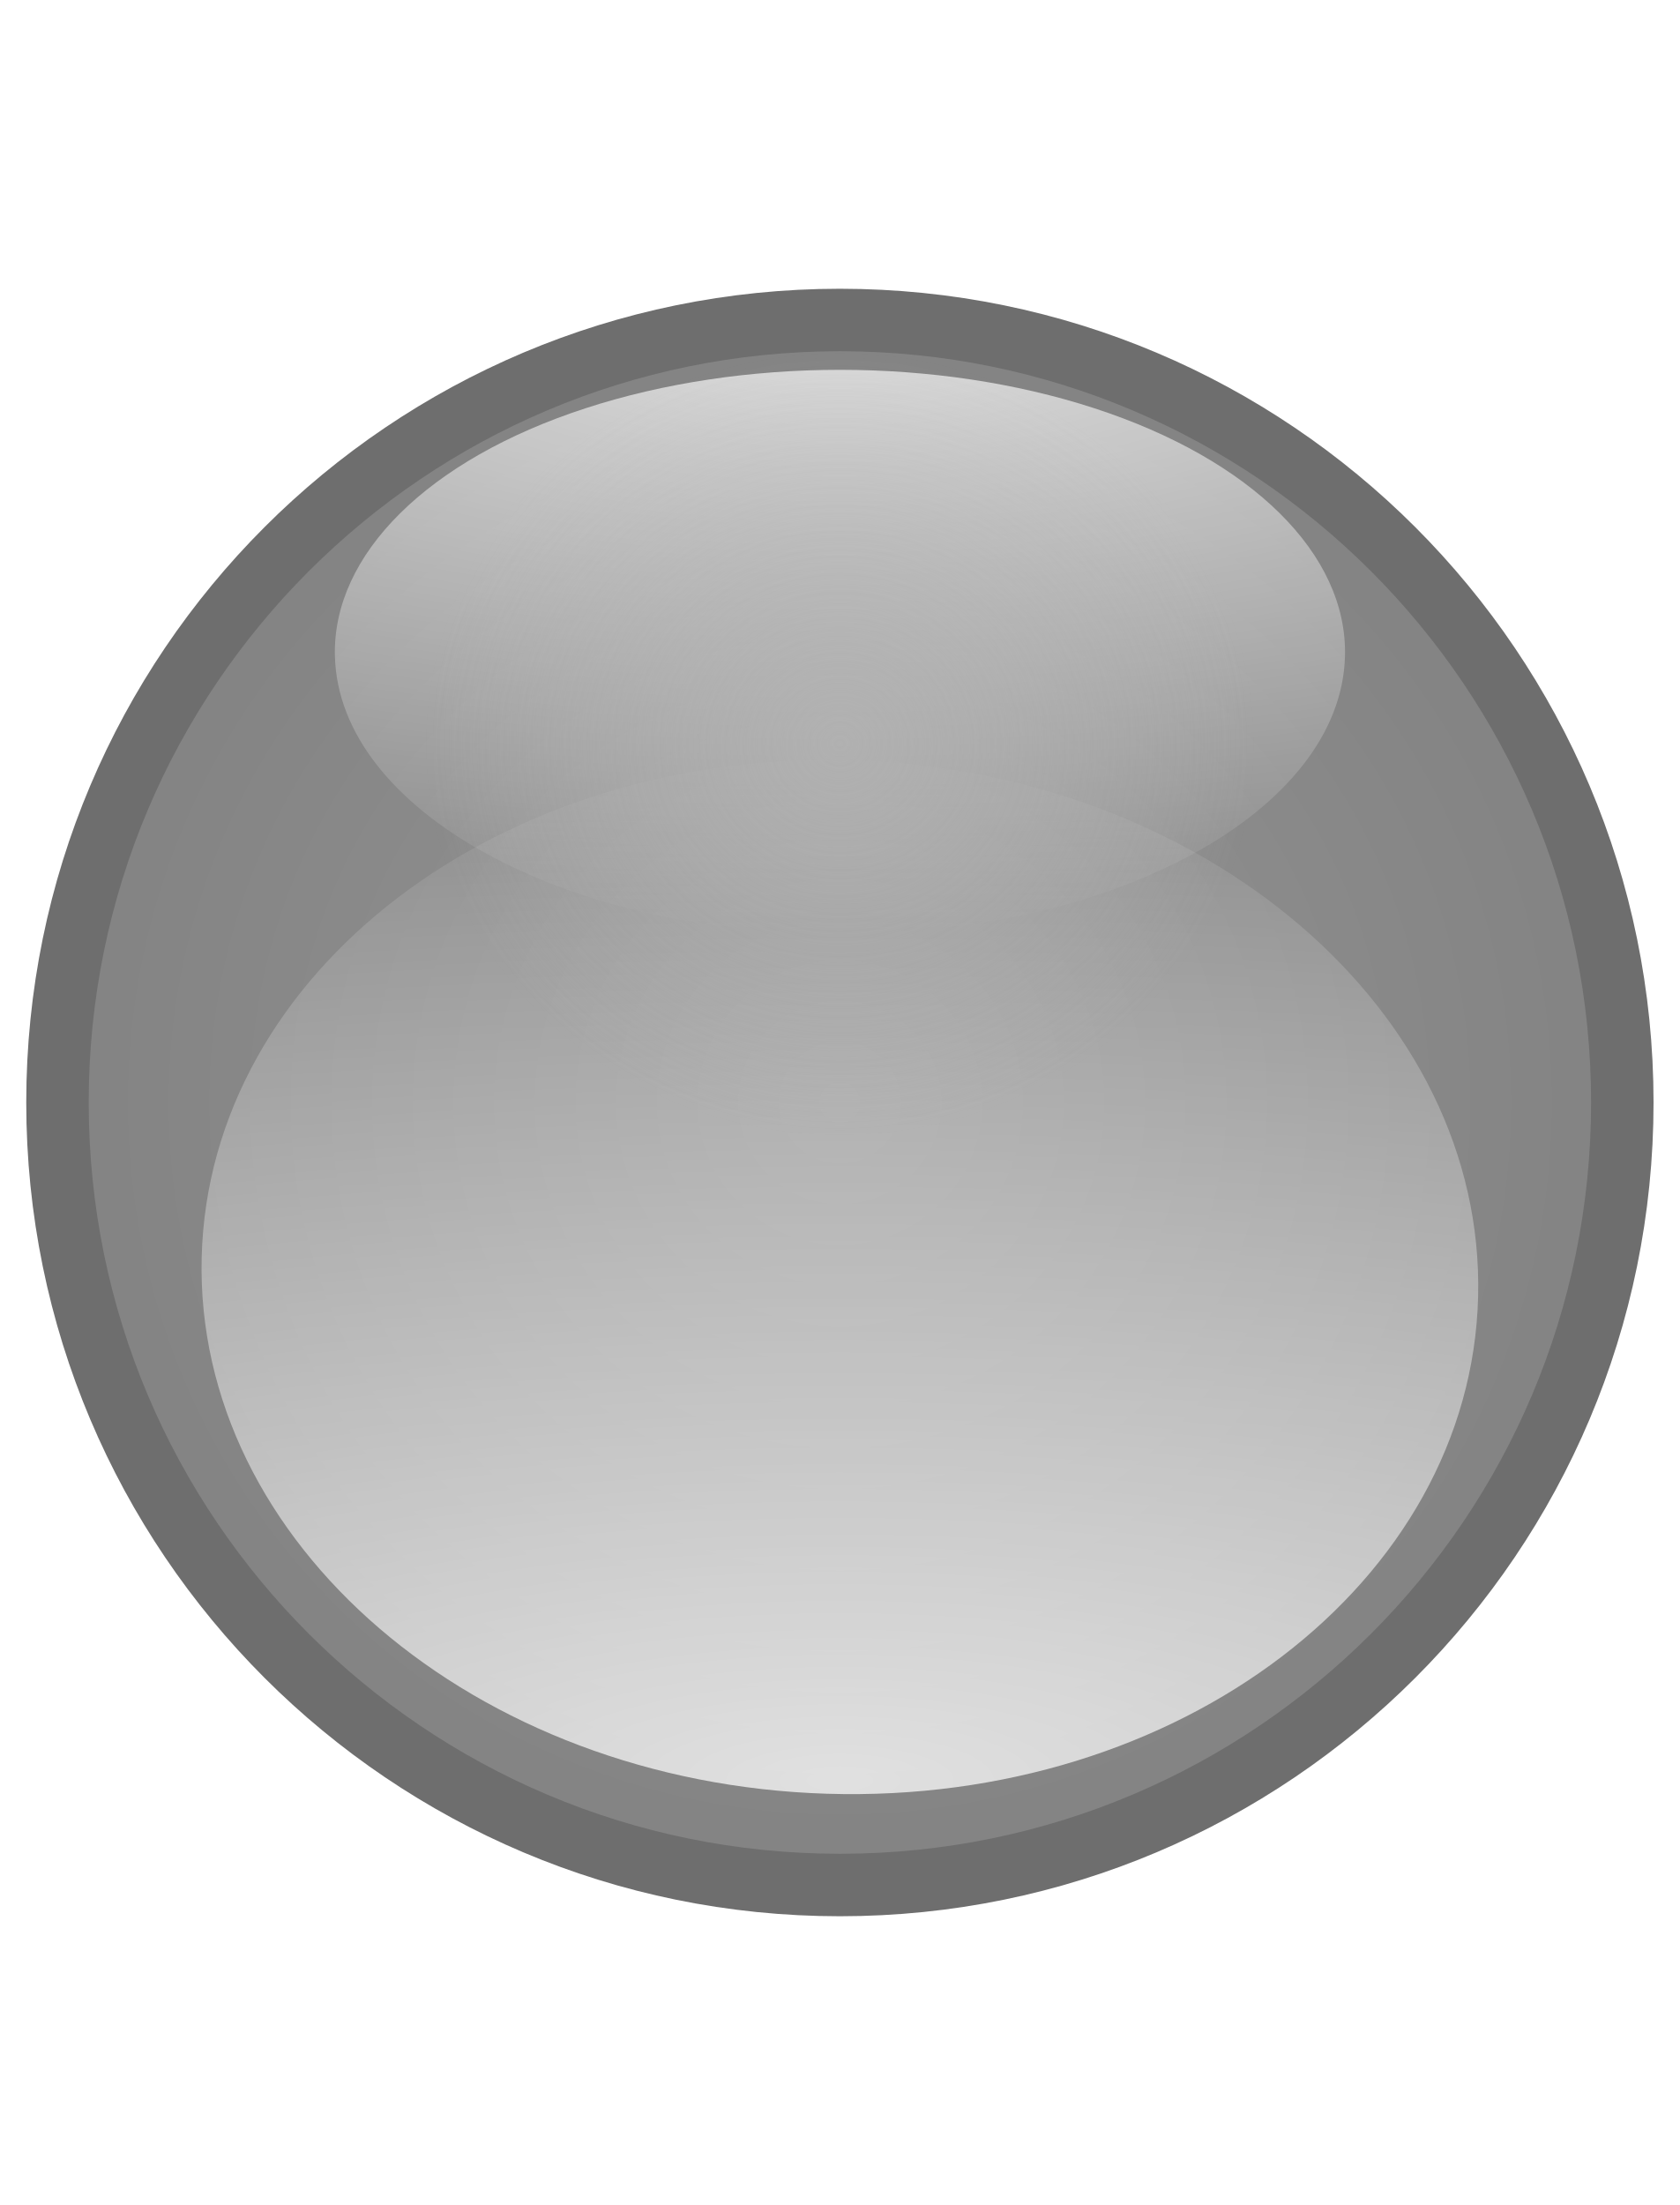
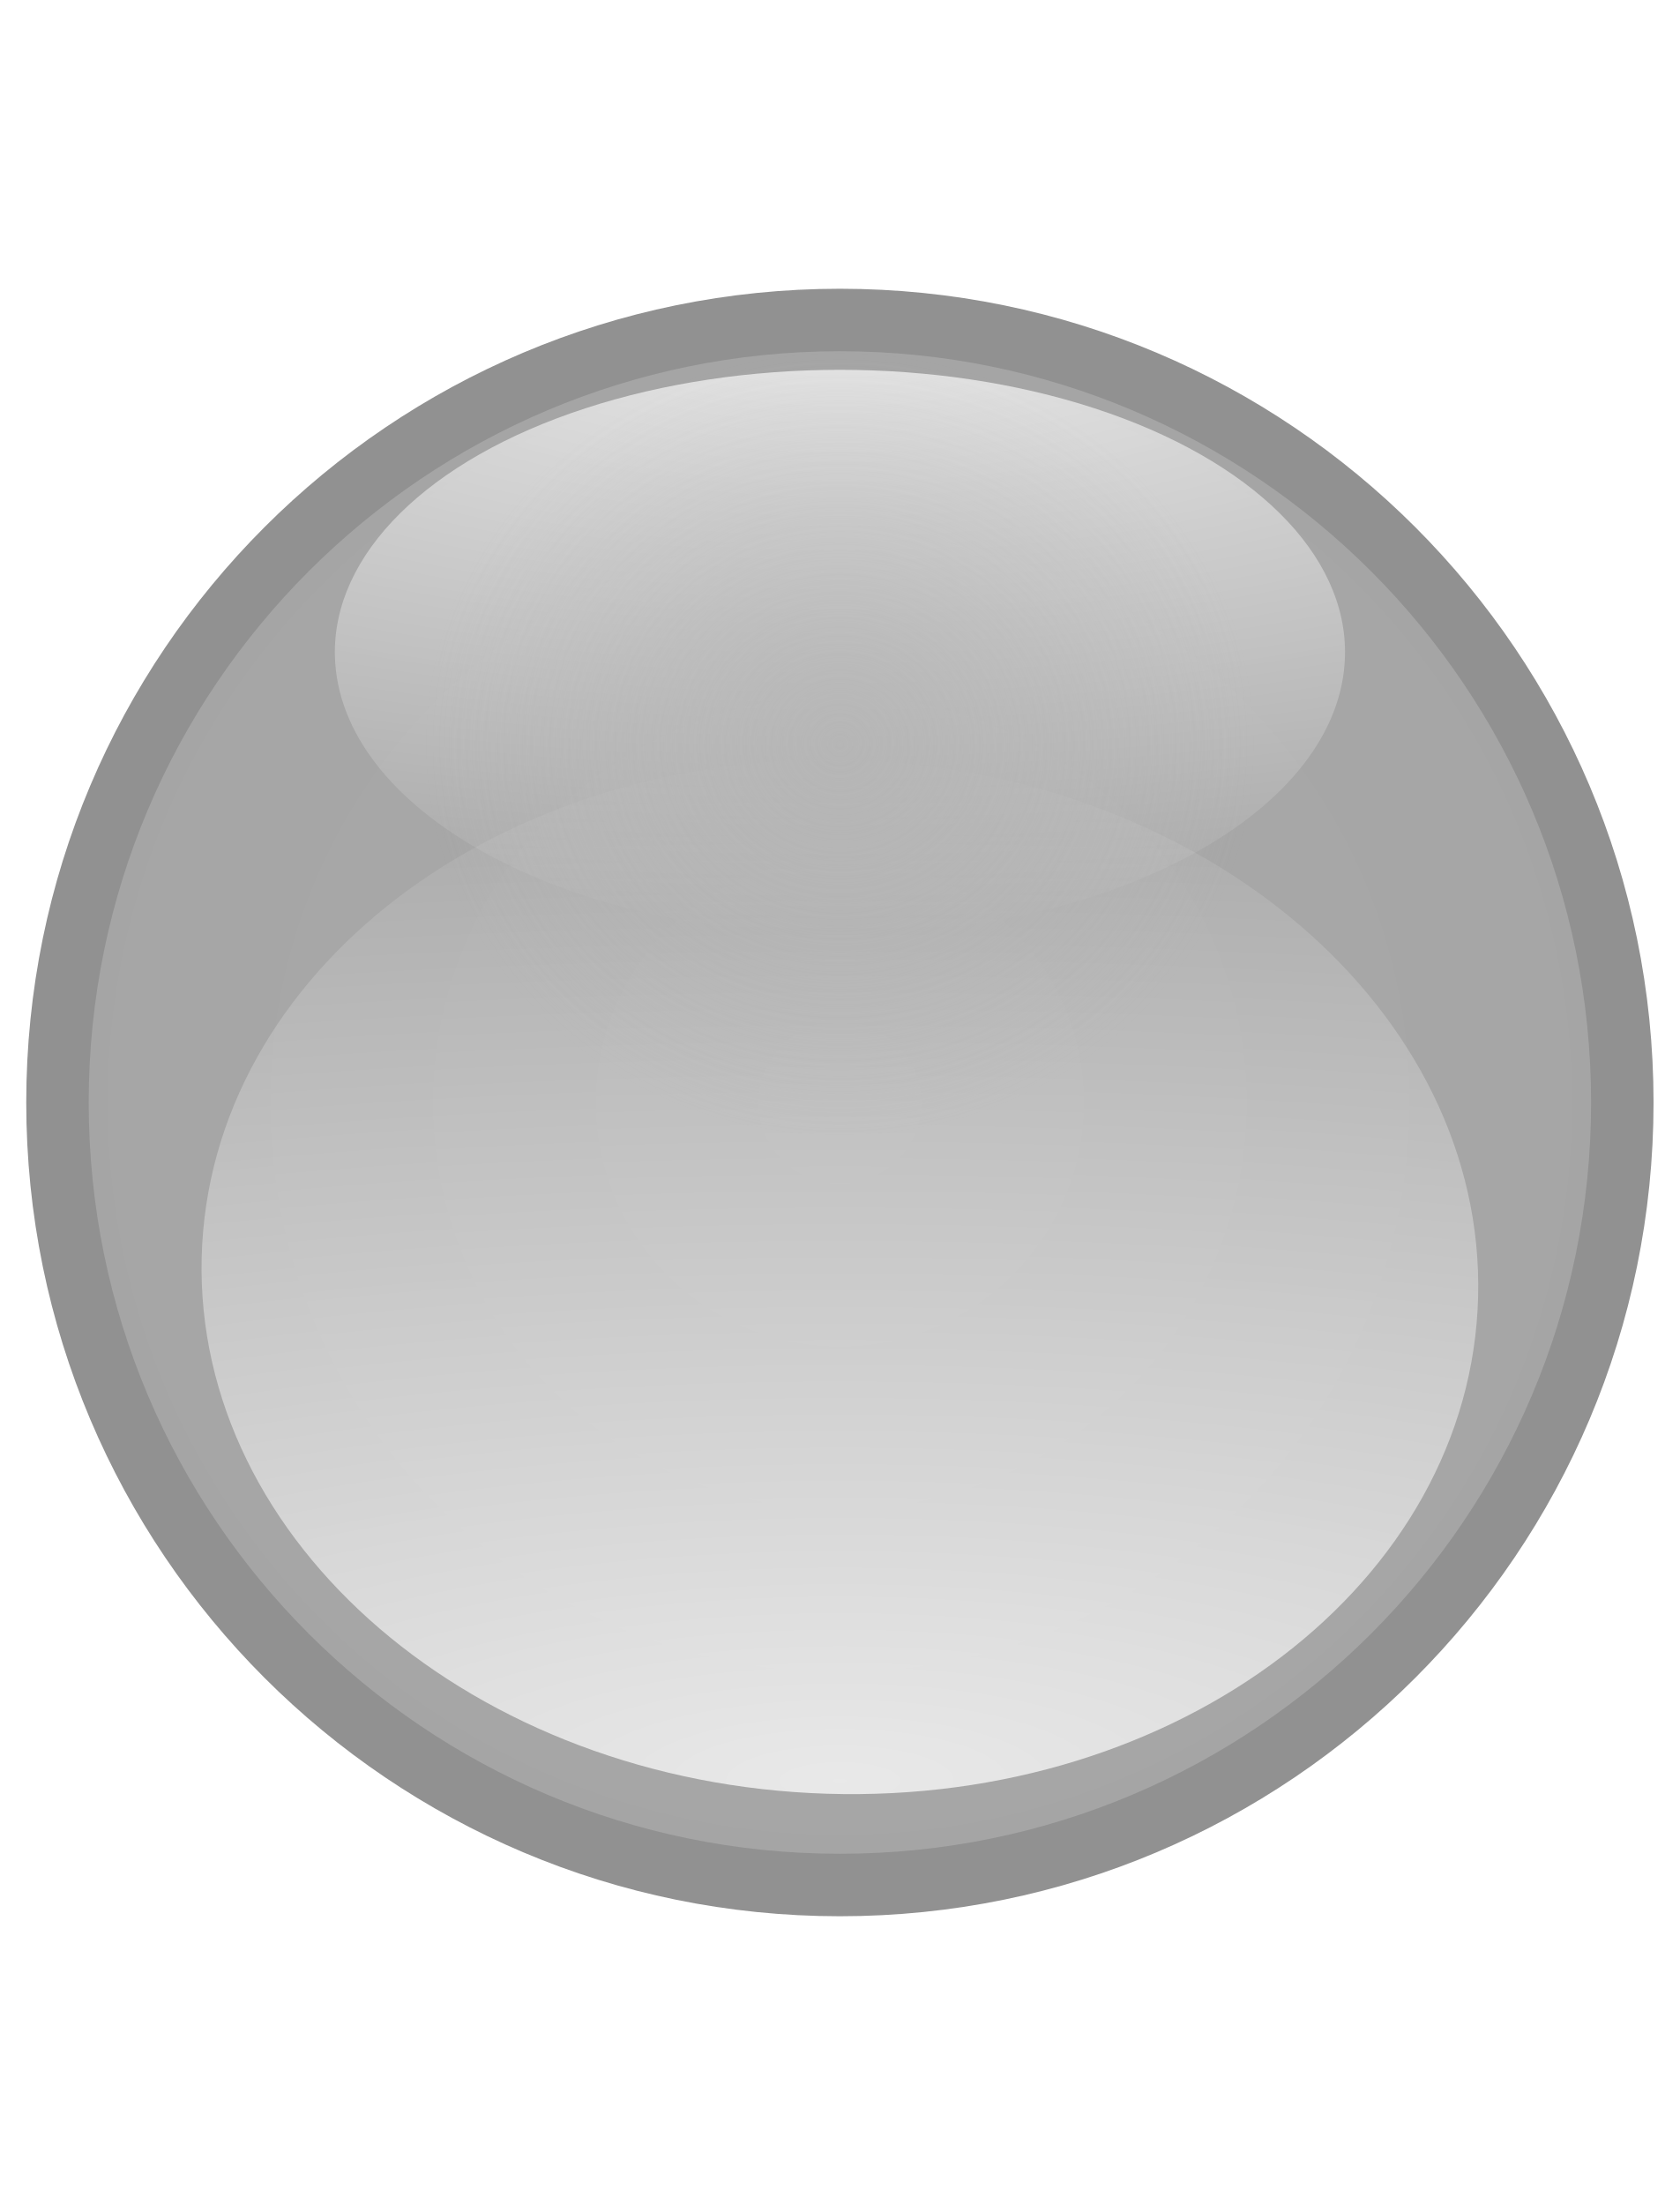
<svg xmlns="http://www.w3.org/2000/svg" xmlns:xlink="http://www.w3.org/1999/xlink" height="21" width="16" version="1.1" id="svg2">
  <defs id="defs4">
    <linearGradient id="linearGradient3890">
-       <stop style="stop-color:#969696;stop-opacity:1;" offset="0" id="stop3892" />
-       <stop style="stop-color:#828282;stop-opacity:1;" offset="1" id="stop3894" />
+       <stop style="stop-color:#aaaaaa;stop-opacity:1;" offset="0" id="stop3892" />
+       <stop style="stop-color:#a5a5a5;stop-opacity:1;" offset="1" id="stop3894" />
    </linearGradient>
    <linearGradient id="linearGradient4002">
      <stop style="stop-color:#b4b4b4;stop-opacity:0.38;" offset="0" id="stop4004" />
      <stop style="stop-color:#969696;stop-opacity:1;" offset="1" id="stop4006" />
    </linearGradient>
    <linearGradient id="linearGradient3760">
      <stop style="stop-color:#d0562f;stop-opacity:0.743;" offset="0" id="stop3762" />
      <stop style="stop-color:#d0362f;stop-opacity:1;" offset="1" id="stop3764" />
    </linearGradient>
    <linearGradient id="a" y2="12.083" gradientUnits="userSpaceOnUse" x2="11.17" gradientTransform="matrix(.70711 .70711 -.70711 .70711 10.121 -2.435)" y1="7.844" x1="6.931">
      <stop offset="0" id="stop7" />
      <stop stop-color="#646464" offset="1" id="stop9" />
    </linearGradient>
    <radialGradient gradientTransform="matrix(1.026246,0,0,1.026246,-0.02624623,-1.629182)" r="7.321" fy="11.821" fx="7.821" cy="11.821" cx="7.821" gradientUnits="userSpaceOnUse" id="radialGradient3007" xlink:href="#a-2" />
    <linearGradient x1="6.931" y1="7.844" x2="11.17" y2="12.083" id="a-2" gradientUnits="userSpaceOnUse" gradientTransform="matrix(0.70711,0.70711,-0.70711,0.70711,10.121,-2.435)">
      <stop id="stop7-1" style="stop-color:#3b83cd;stop-opacity:1;" offset="0" />
      <stop id="stop9-3" style="stop-color:#3b83cd;stop-opacity:1;" offset="1" />
    </linearGradient>
    <linearGradient xlink:href="#linearGradient3760" id="linearGradient3766" x1="1" y1="10.5" x2="15" y2="10.5" gradientUnits="userSpaceOnUse" gradientTransform="matrix(0.5,0.8660254,-0.8660254,0.5,13.09361,-1.678104)" />
    <linearGradient x1="8.131" y1="19.05" x2="8.131" y2="15.936" id="linearGradient3794" xlink:href="#linearGradient3788" gradientUnits="userSpaceOnUse" gradientTransform="matrix(1.133333,0,0,1,-0.06666673,-3)" />
    <linearGradient id="linearGradient3788">
      <stop id="stop3790" style="stop-color:#ffffff;stop-opacity:1" offset="0" />
      <stop id="stop3792" style="stop-color:#ffffff;stop-opacity:0" offset="1" />
    </linearGradient>
    <linearGradient x1="8.131" y1="19.05" x2="8.131" y2="15.936" id="linearGradient5038" xlink:href="#linearGradient3732-77" gradientUnits="userSpaceOnUse" gradientTransform="matrix(0.8666667,0,0,0.7333333,2.066667,-16.06667)" />
    <linearGradient id="linearGradient3732-77">
      <stop id="stop3734-3" style="stop-color:#ff0000;stop-opacity:0.478;" offset="0" />
      <stop id="stop3736-71" style="stop-color:#ff0000;stop-opacity:0.894;" offset="1" />
    </linearGradient>
    <linearGradient y2="15.936" x2="8.131" y1="19.05" x1="8.131" gradientTransform="matrix(0.8666667,0,0,0.7333333,2.066667,-16.06667)" gradientUnits="userSpaceOnUse" id="linearGradient3176" xlink:href="#linearGradient3732-77" />
    <linearGradient xlink:href="#linearGradient3788" id="linearGradient3190" gradientUnits="userSpaceOnUse" gradientTransform="matrix(1.133333,0,0,1,-0.06666673,-3)" x1="8.131" y1="19.05" x2="8.131" y2="15.936" />
    <linearGradient xlink:href="#linearGradient3732-77" id="linearGradient3192" gradientUnits="userSpaceOnUse" gradientTransform="matrix(0.8666667,0,0,0.7333333,2.066667,-16.06667)" x1="8.131" y1="19.05" x2="8.131" y2="15.936" />
    <linearGradient xlink:href="#linearGradient3732-77" id="linearGradient3195" gradientUnits="userSpaceOnUse" gradientTransform="matrix(0.8666667,0,0,0.7333333,1.066667,-18.56713)" x1="8.131" y1="19.05" x2="8.131" y2="15.936" />
    <linearGradient xlink:href="#linearGradient3788" id="linearGradient3223" gradientUnits="userSpaceOnUse" gradientTransform="matrix(1.131499,0,0,1.057488,-1.051995,-1.576826)" x1="8.131" y1="19.05" x2="8.131" y2="15.936" />
    <linearGradient xlink:href="#linearGradient4002-6" id="linearGradient4008-8" x1="8" y1="16.462" x2="8" y2="4.494" gradientUnits="userSpaceOnUse" spreadMethod="pad" gradientTransform="matrix(0.9953856,0,0,1.148522,0.03691508,-1.559548)" />
    <linearGradient id="linearGradient4002-6">
      <stop style="stop-color:#ff0000;stop-opacity:0.655;" offset="0" id="stop4004-0" />
      <stop style="stop-color:#ff0000;stop-opacity:0.195;" offset="1" id="stop4006-0" />
    </linearGradient>
    <linearGradient xlink:href="#linearGradient4002-9" id="linearGradient4008-5" x1="8" y1="16.462" x2="8" y2="4.494" gradientUnits="userSpaceOnUse" spreadMethod="pad" gradientTransform="matrix(0.9953856,0,0,1.148522,0.03691508,-1.559548)" />
    <linearGradient id="linearGradient4002-9">
      <stop style="stop-color:#d0362f;stop-opacity:1;" offset="0" id="stop4004-3" />
      <stop style="stop-color:#d0362f;stop-opacity:0.726;" offset="1" id="stop4006-7" />
    </linearGradient>
    <radialGradient xlink:href="#linearGradient4002" id="radialGradient3823" cx="8" cy="10.5" fx="8" fy="10.5" r="7.465" gradientUnits="userSpaceOnUse" />
    <radialGradient xlink:href="#linearGradient4002-4" id="radialGradient3830-3" cx="1.243" cy="10.757" fx="1.243" fy="10.757" r="7.484" gradientUnits="userSpaceOnUse" />
    <linearGradient id="linearGradient4002-4">
      <stop style="stop-color:#fceb09;stop-opacity:0.115;" offset="0" id="stop4004-37" />
      <stop style="stop-color:#fcd609;stop-opacity:0.761;" offset="1" id="stop4006-2" />
    </linearGradient>
    <linearGradient xlink:href="#linearGradient2209" id="linearGradient3108" gradientUnits="userSpaceOnUse" gradientTransform="matrix(-0.02930204,0.00785146,-0.00805809,-0.03007312,23.28253,23.07298)" x1="249.483" y1="262.875" x2="272.026" y2="427.543" />
    <linearGradient id="linearGradient2209">
      <stop id="stop2211" offset="0" style="stop-color:#ffffff;stop-opacity:1;" />
      <stop id="stop2213" offset="1" style="stop-color:#ffffff;stop-opacity:0.098;" />
    </linearGradient>
    <linearGradient xlink:href="#linearGradient2209" id="linearGradient3105" gradientUnits="userSpaceOnUse" gradientTransform="matrix(0.03033567,0,0,0.03113398,-3.462154,-5.656126)" x1="264.582" y1="296.375" x2="380.685" y2="553.745" />
    <linearGradient id="linearGradient3129">
      <stop id="stop3131" offset="0" style="stop-color:#ffffff;stop-opacity:1;" />
      <stop id="stop3133" offset="1" style="stop-color:#ffffff;stop-opacity:0.098;" />
    </linearGradient>
    <linearGradient y2="553.745" x2="380.685" y1="296.375" x1="264.582" gradientTransform="matrix(0.03033567,0,0,0.03113398,-3.462154,-5.656126)" gradientUnits="userSpaceOnUse" id="linearGradient3139" xlink:href="#linearGradient2209" />
    <linearGradient xlink:href="#linearGradient2209" id="linearGradient3886" gradientUnits="userSpaceOnUse" gradientTransform="matrix(-0.02930204,0.00785146,-0.00805809,-0.03007312,23.28253,23.07298)" x1="249.483" y1="262.875" x2="272.026" y2="427.543" />
    <linearGradient xlink:href="#linearGradient2209" id="linearGradient3889" gradientUnits="userSpaceOnUse" gradientTransform="matrix(0.03033567,0,0,0.03113398,-3.462154,-5.656126)" x1="264.582" y1="296.375" x2="380.685" y2="553.745" />
    <linearGradient xlink:href="#linearGradient2209" id="linearGradient3892" gradientUnits="userSpaceOnUse" gradientTransform="matrix(-0.02930204,0.00785146,-0.00805809,-0.03007312,23.28253,23.07298)" x1="249.483" y1="262.875" x2="272.026" y2="427.543" />
    <linearGradient xlink:href="#linearGradient3257" id="linearGradient3129-3" gradientUnits="userSpaceOnUse" gradientTransform="matrix(0.427566,0,0,0.3112971,-8.2091,0.1281964)" x1="37.912" y1="11.423" x2="37.912" y2="35.322" />
    <linearGradient id="linearGradient3257">
      <stop id="stop3259" offset="0" stop-color="#ffffff" />
      <stop id="stop3261" offset="1" stop-opacity="0" stop-color="#ffffff" />
    </linearGradient>
    <linearGradient y2="35.322" x2="37.912" y1="11.423" x1="37.912" gradientTransform="matrix(0.427566,0,0,0.3112971,-8.2091,0.1280213)" gradientUnits="userSpaceOnUse" id="linearGradient3972" xlink:href="#linearGradient3257" />
    <radialGradient xlink:href="#linearGradient3257-4" id="radialGradient3176" gradientUnits="userSpaceOnUse" gradientTransform="matrix(4.826662,0.00221978,-4.8268706e-6,1.493783,-30.61319,-11.4269)" cx="8" cy="18.995" fx="8" fy="18.995" r="6.734" />
    <linearGradient id="linearGradient3257-4">
      <stop id="stop3259-7" offset="0" stop-color="#ffffff" />
      <stop id="stop3261-6" offset="1" stop-opacity="0" stop-color="#ffffff" style="stop-color:#ffffff;stop-opacity:0;" />
    </linearGradient>
    <radialGradient xlink:href="#linearGradient3257-8" id="radialGradient3173" gradientUnits="userSpaceOnUse" gradientTransform="matrix(0,-1.47824,4.22625,-7.7020135e-8,-0.9166123,15.56592)" cx="8.537" cy="2.11" fx="8.537" fy="2.11" r="4.022" />
    <linearGradient id="linearGradient3257-8">
      <stop id="stop3259-3" offset="0" stop-color="#ffffff" />
      <stop id="stop3261-1" offset="1" stop-opacity="0" stop-color="#ffffff" />
    </linearGradient>
    <radialGradient xlink:href="#linearGradient3257-2" id="radialGradient3170" gradientUnits="userSpaceOnUse" gradientTransform="matrix(0.7898487,0,0,0.7460671,1.68121,-0.7471871)" cx="8" cy="10.5" fx="8" fy="10.5" r="5" />
    <linearGradient id="linearGradient3257-2">
      <stop id="stop3259-2" offset="0" stop-color="#ffffff" style="stop-color:#b4b4b4;stop-opacity:1;" />
      <stop id="stop3261-7" offset="1" stop-opacity="0" stop-color="#ffffff" style="stop-color:#b4b4b4;stop-opacity:0;" />
    </linearGradient>
    <radialGradient r="5" fy="10.5" fx="8" cy="10.5" cx="8" gradientTransform="matrix(0.7898487,0,0,0.7460671,1.68121,-0.7471871)" gradientUnits="userSpaceOnUse" id="radialGradient4005" xlink:href="#linearGradient3257-2" />
    <radialGradient xlink:href="#linearGradient3257-2" id="radialGradient3114" gradientUnits="userSpaceOnUse" gradientTransform="matrix(0.7898487,0,0,0.7460671,1.681204,-0.747347)" cx="8" cy="10.5" fx="8" fy="10.5" r="5" />
    <radialGradient xlink:href="#linearGradient3257-8" id="radialGradient3117" gradientUnits="userSpaceOnUse" gradientTransform="matrix(0,-1.47824,4.22625,-7.7020135e-8,-0.9166192,15.56576)" cx="8.537" cy="2.11" fx="8.537" fy="2.11" r="4.022" />
    <radialGradient xlink:href="#linearGradient3257-4" id="radialGradient3120" gradientUnits="userSpaceOnUse" gradientTransform="matrix(4.826662,0.00221978,-4.8268706e-6,1.493783,-30.6132,-11.42705)" cx="8" cy="18.995" fx="8" fy="18.995" r="6.734" />
    <radialGradient xlink:href="#linearGradient3890" id="radialGradient3896" cx="384.286" cy="559.505" fx="384.286" fy="559.505" r="259.98" gradientUnits="userSpaceOnUse" />
  </defs>
  <text x="336.908" y="241.399" id="text4087-2-6-5" xml:space="preserve" style="font-size:14px;font-style:normal;font-weight:normal;opacity:0.8;fill:#000000;fill-opacity:1;stroke:none;font-family:Bitstream Vera Sans">
    <tspan x="336.908" y="241.399" id="tspan4089-7-2-9" />
  </text>
  <text x="-1678.775" y="1065.444" id="text4087-2-6-5-59" xml:space="preserve" style="font-size:14px;font-style:normal;font-weight:normal;opacity:0.8;fill:#000000;fill-opacity:1;stroke:none;font-family:Bitstream Vera Sans">
    <tspan x="-1678.775" y="1065.444" id="tspan4089-7-2-9-4" />
  </text>
  <flowRoot transform="translate(-82.87659,-687.8068)" id="flowRoot38698" xml:space="preserve" style="font-size:12px;font-style:normal;font-variant:normal;font-weight:normal;font-stretch:normal;line-height:125%;letter-spacing:0px;word-spacing:0px;fill:#000000;fill-opacity:1;stroke:none;font-family:Ubuntu;-inkscape-font-specification:Ubuntu">
    <flowRegion id="flowRegion38700">
      <rect width="40" height="23" x="531" y="299" id="rect38702" />
    </flowRegion>
    <flowPara id="flowPara38704" />
  </flowRoot>
  <text x="-751.848" y="10.216" id="text4087-2-6-5-1" xml:space="preserve" style="font-size:14px;font-style:normal;font-weight:normal;opacity:0.8;fill:#000000;fill-opacity:1;stroke:none;font-family:Bitstream Vera Sans">
    <tspan x="-751.848" y="10.216" id="tspan4089-7-2-9-7" />
  </text>
  <text x="140.778" y="-446.784" id="text4087-2-6-5-7" xml:space="preserve" style="font-size:14px;font-style:normal;font-weight:normal;opacity:0.8;fill:#000000;fill-opacity:1;stroke:none;font-family:Bitstream Vera Sans">
    <tspan x="140.778" y="-446.784" id="tspan4089-7-2-9-1" />
  </text>
  <text x="167.262" y="-491.815" id="text4087-2-6-5-5" xml:space="preserve" style="font-size:14px;font-style:normal;font-weight:normal;opacity:0.8;fill:#000000;fill-opacity:1;stroke:none;font-family:Bitstream Vera Sans">
    <tspan x="167.262" y="-491.815" id="tspan4089-7-2-9-6" />
  </text>
  <text x="-1481.222" y="-499.784" id="text4087-2-6-5-3" xml:space="preserve" style="font-size:14px;font-style:normal;font-weight:normal;opacity:0.8;fill:#000000;fill-opacity:1;stroke:none;font-family:Bitstream Vera Sans">
    <tspan x="-1481.222" y="-499.784" id="tspan4089-7-2-9-18" />
  </text>
  <text x="133.086" y="-801.784" id="text4087-2-6-5-4" xml:space="preserve" style="font-size:14px;font-style:normal;font-weight:normal;opacity:0.8;fill:#000000;fill-opacity:1;stroke:none;font-family:Bitstream Vera Sans">
    <tspan x="133.086" y="-801.784" id="tspan4089-7-2-9-9" />
  </text>
  <text x="1775.668" y="-109.115" id="text4087-2-6-5-7-1" xml:space="preserve" style="font-size:14px;font-style:normal;font-weight:normal;opacity:0.8;fill:#000000;fill-opacity:1;stroke:none;font-family:Bitstream Vera Sans">
    <tspan x="1775.668" y="-109.115" id="tspan4089-7-2-9-1-8" />
  </text>
  <text x="1802.151" y="-154.146" id="text4087-2-6-5-5-5" xml:space="preserve" style="font-size:14px;font-style:normal;font-weight:normal;opacity:0.8;fill:#000000;fill-opacity:1;stroke:none;font-family:Bitstream Vera Sans">
    <tspan x="1802.151" y="-154.146" id="tspan4089-7-2-9-6-9" />
  </text>
  <text x="153.668" y="-162.115" id="text4087-2-6-5-75" xml:space="preserve" style="font-size:14px;font-style:normal;font-weight:normal;opacity:0.8;fill:#000000;fill-opacity:1;stroke:none;font-family:Bitstream Vera Sans">
    <tspan x="153.668" y="-162.115" id="tspan4089-7-2-9-3" />
  </text>
  <text x="1767.976" y="-464.115" id="text4087-2-6-5-4-8" xml:space="preserve" style="font-size:14px;font-style:normal;font-weight:normal;opacity:0.8;fill:#000000;fill-opacity:1;stroke:none;font-family:Bitstream Vera Sans">
    <tspan x="1767.976" y="-464.115" id="tspan4089-7-2-9-9-8" />
  </text>
  <text x="-882.881" y="-215.27" id="text4087-2-6-5-45" xml:space="preserve" style="font-size:14px;font-style:normal;font-weight:normal;opacity:0.8;fill:#000000;fill-opacity:1;stroke:none;font-family:Bitstream Vera Sans">
    <tspan x="-882.881" y="-215.27" id="tspan4089-7-2-9-75" />
  </text>
  <text x="-2898.564" y="608.775" id="text4087-2-6-5-59-0" xml:space="preserve" style="font-size:14px;font-style:normal;font-weight:normal;opacity:0.8;fill:#000000;fill-opacity:1;stroke:none;font-family:Bitstream Vera Sans">
    <tspan x="-2898.564" y="608.775" id="tspan4089-7-2-9-4-4" />
  </text>
  <g transform="translate(-339.006,-447.9905)" id="layer4">
    <text x="-664.274" y="1159.415" id="text4087-2-6-5-0" xml:space="preserve" style="font-size:14px;font-style:normal;font-weight:normal;opacity:0.8;fill:#000000;fill-opacity:1;stroke:none;font-family:Bitstream Vera Sans">
      <tspan x="-664.274" y="1159.415" id="tspan4089-7-2-9-13" />
    </text>
  </g>
-   <path d="m 634.286,559.505 a 250,250 0 1 1 -500,0 250,250 0 1 1 500,0 z" id="path3059" style="fill:url(#radialGradient3896);fill-opacity:1;fill-rule:evenodd;stroke:#6e6e6e;stroke-width:19.959;stroke-linecap:butt;stroke-linejoin:miter;stroke-miterlimit:4;stroke-opacity:1;stroke-dasharray:none;stroke-dashoffset:0;marker-start:none;marker-mid:none;marker-end:none" transform="matrix(0.02981002,0,0,0.02981002,-3.455563,-6.178855)" />
+   <path d="m 634.286,559.505 a 250,250 0 1 1 -500,0 250,250 0 1 1 500,0 z" id="path3059" style="fill:url(#radialGradient3896);fill-opacity:1;fill-rule:evenodd;stroke:#919191;stroke-width:19.959;stroke-linecap:butt;stroke-linejoin:miter;stroke-miterlimit:4;stroke-opacity:1;stroke-dasharray:none;stroke-dashoffset:0;marker-start:none;marker-mid:none;marker-end:none" transform="matrix(0.02981002,0,0,0.02981002,-3.455563,-6.178855)" />
  <path style="opacity:0.75;fill:url(#radialGradient3120);fill-opacity:1;fill-rule:evenodd;stroke-miterlimit:4" stroke-miterlimit="4" id="path3678-7" d="M 1.921,11.974 A 6.082,4.922 2.413 1 1 14.079,12.351 6.082,4.922 2.413 0 1 1.921,11.974 z" />
  <path style="opacity:0.75;fill:url(#radialGradient3117);fill-opacity:1;fill-rule:evenodd;stroke-miterlimit:4" stroke-miterlimit="4" id="path3678" d="m 12.811,6.249 a 4.811,2.688 0 0 1 -9.621,0 4.811,2.688 0 1 1 9.621,0 z" />
  <path style="opacity:0.75;fill:url(#radialGradient3114);fill-opacity:1;fill-rule:evenodd;stroke-miterlimit:4" stroke-miterlimit="4" id="path3678-8" d="m 11.949,7.087 a 3.949,3.73 0 0 1 -7.898,0 3.949,3.73 0 1 1 7.898,0 z" />
</svg>
